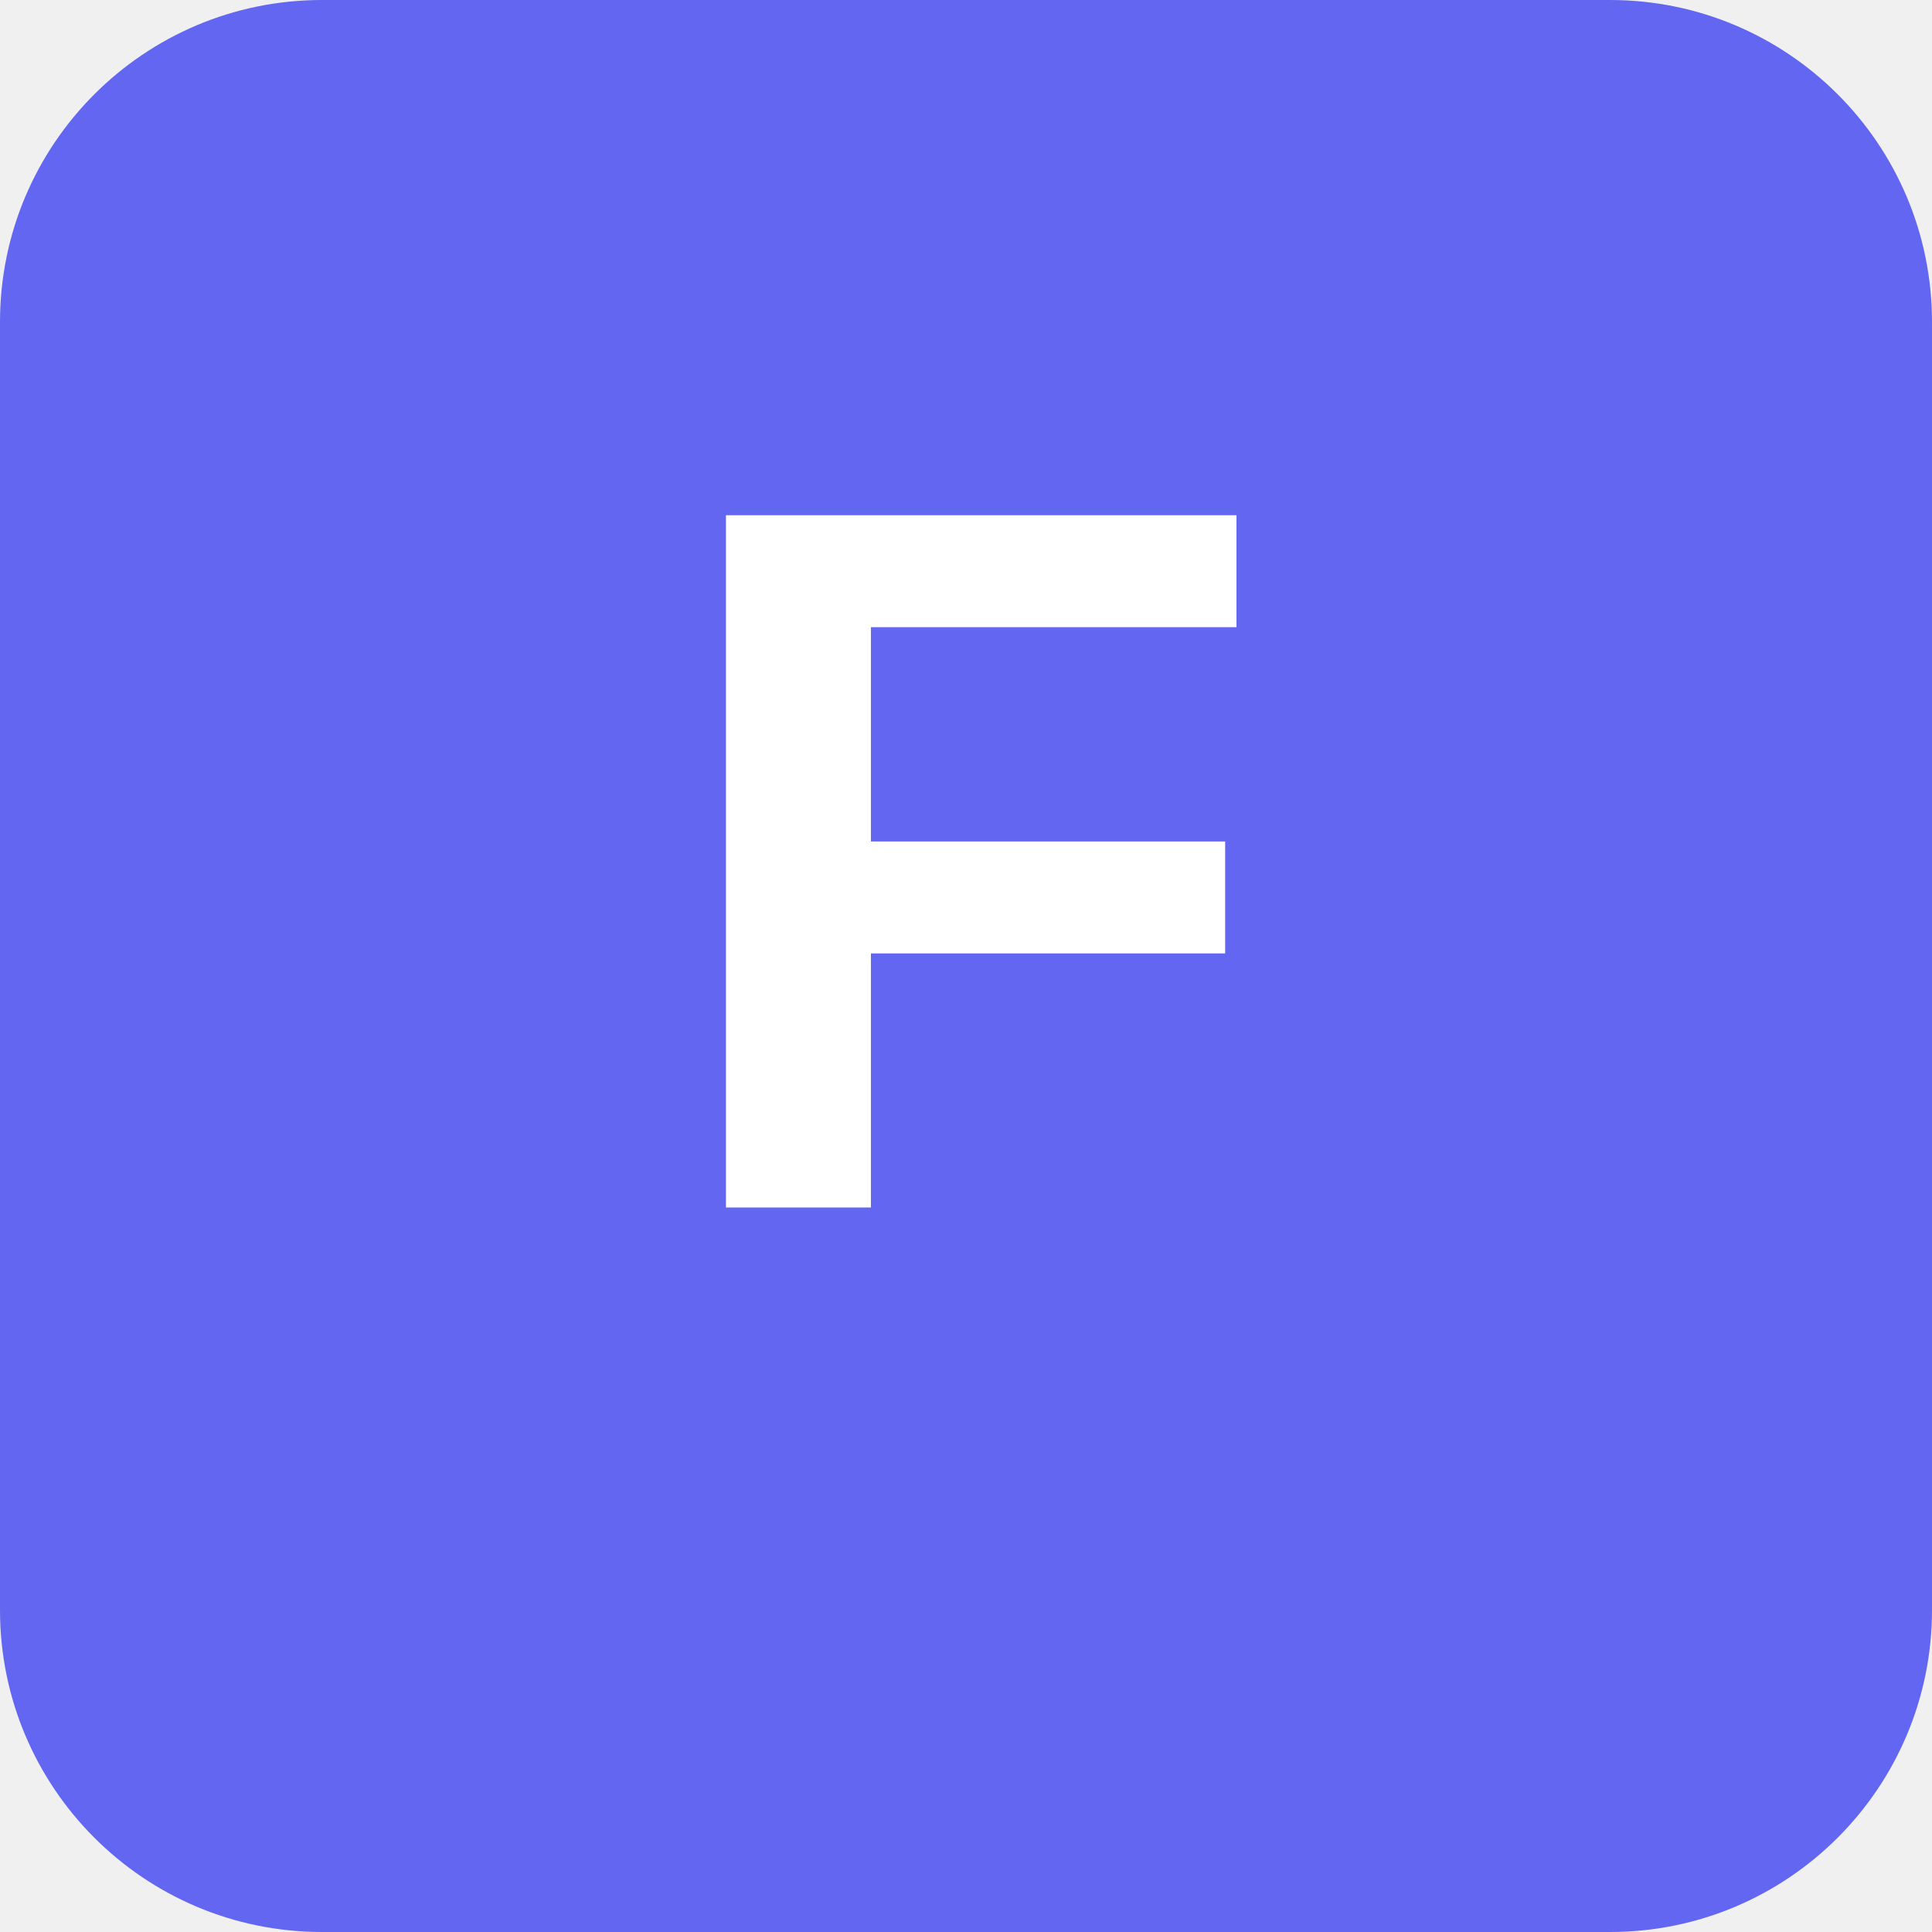
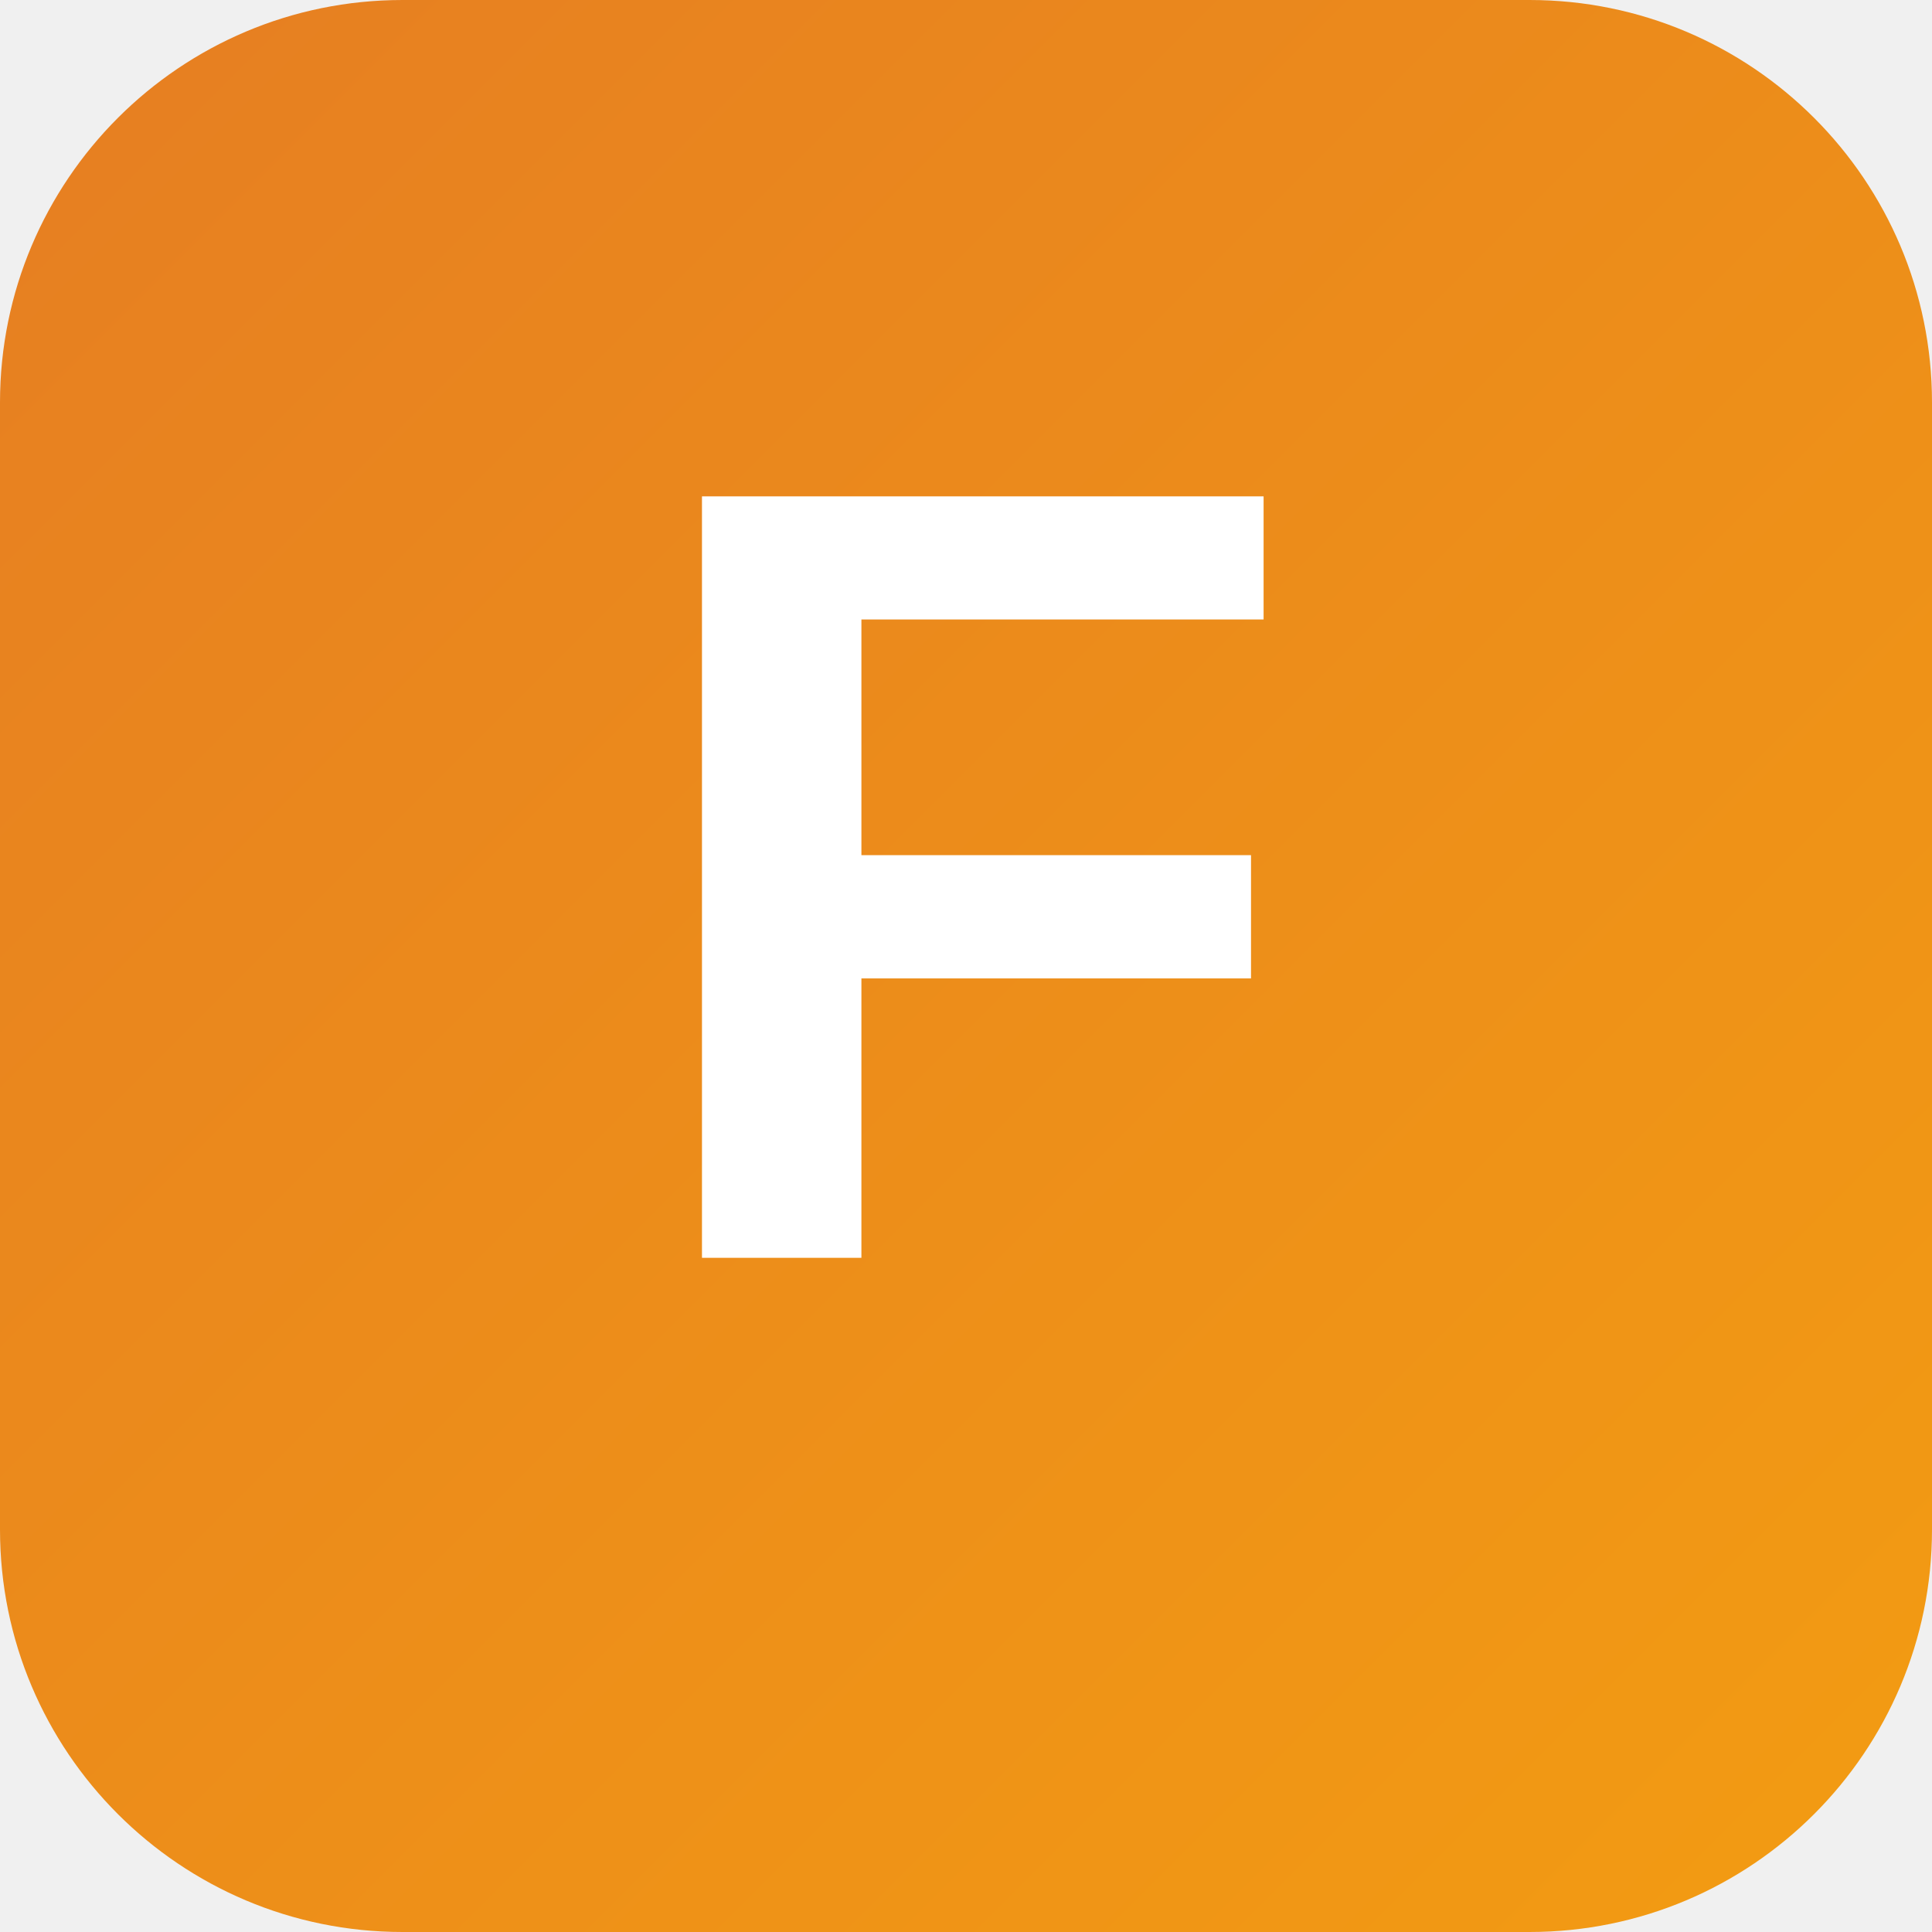
<svg xmlns="http://www.w3.org/2000/svg" width="192" height="192" viewBox="0 0 192 192">
-   <rect width="192" height="192" rx="32" fill="#6366f1" />
-   <text x="96" y="120" text-anchor="middle" font-size="100" font-family="Arial,sans-serif" font-weight="bold" fill="white">F</text>
+   <defs>
+     <linearGradient id="bg" x1="0%" y1="0%" x2="100%" y2="100%">
+       <stop offset="0%" style="stop-color:#e67e22" />
+       <stop offset="100%" style="stop-color:#f39c12" />
+     </linearGradient>
+   </defs>
+   <rect width="192" height="192" rx="40" fill="url(#bg)" />
+   <text x="96" y="125" text-anchor="middle" font-size="110" font-family="Arial,Helvetica,sans-serif" font-weight="900" fill="white">F</text>
</svg>
